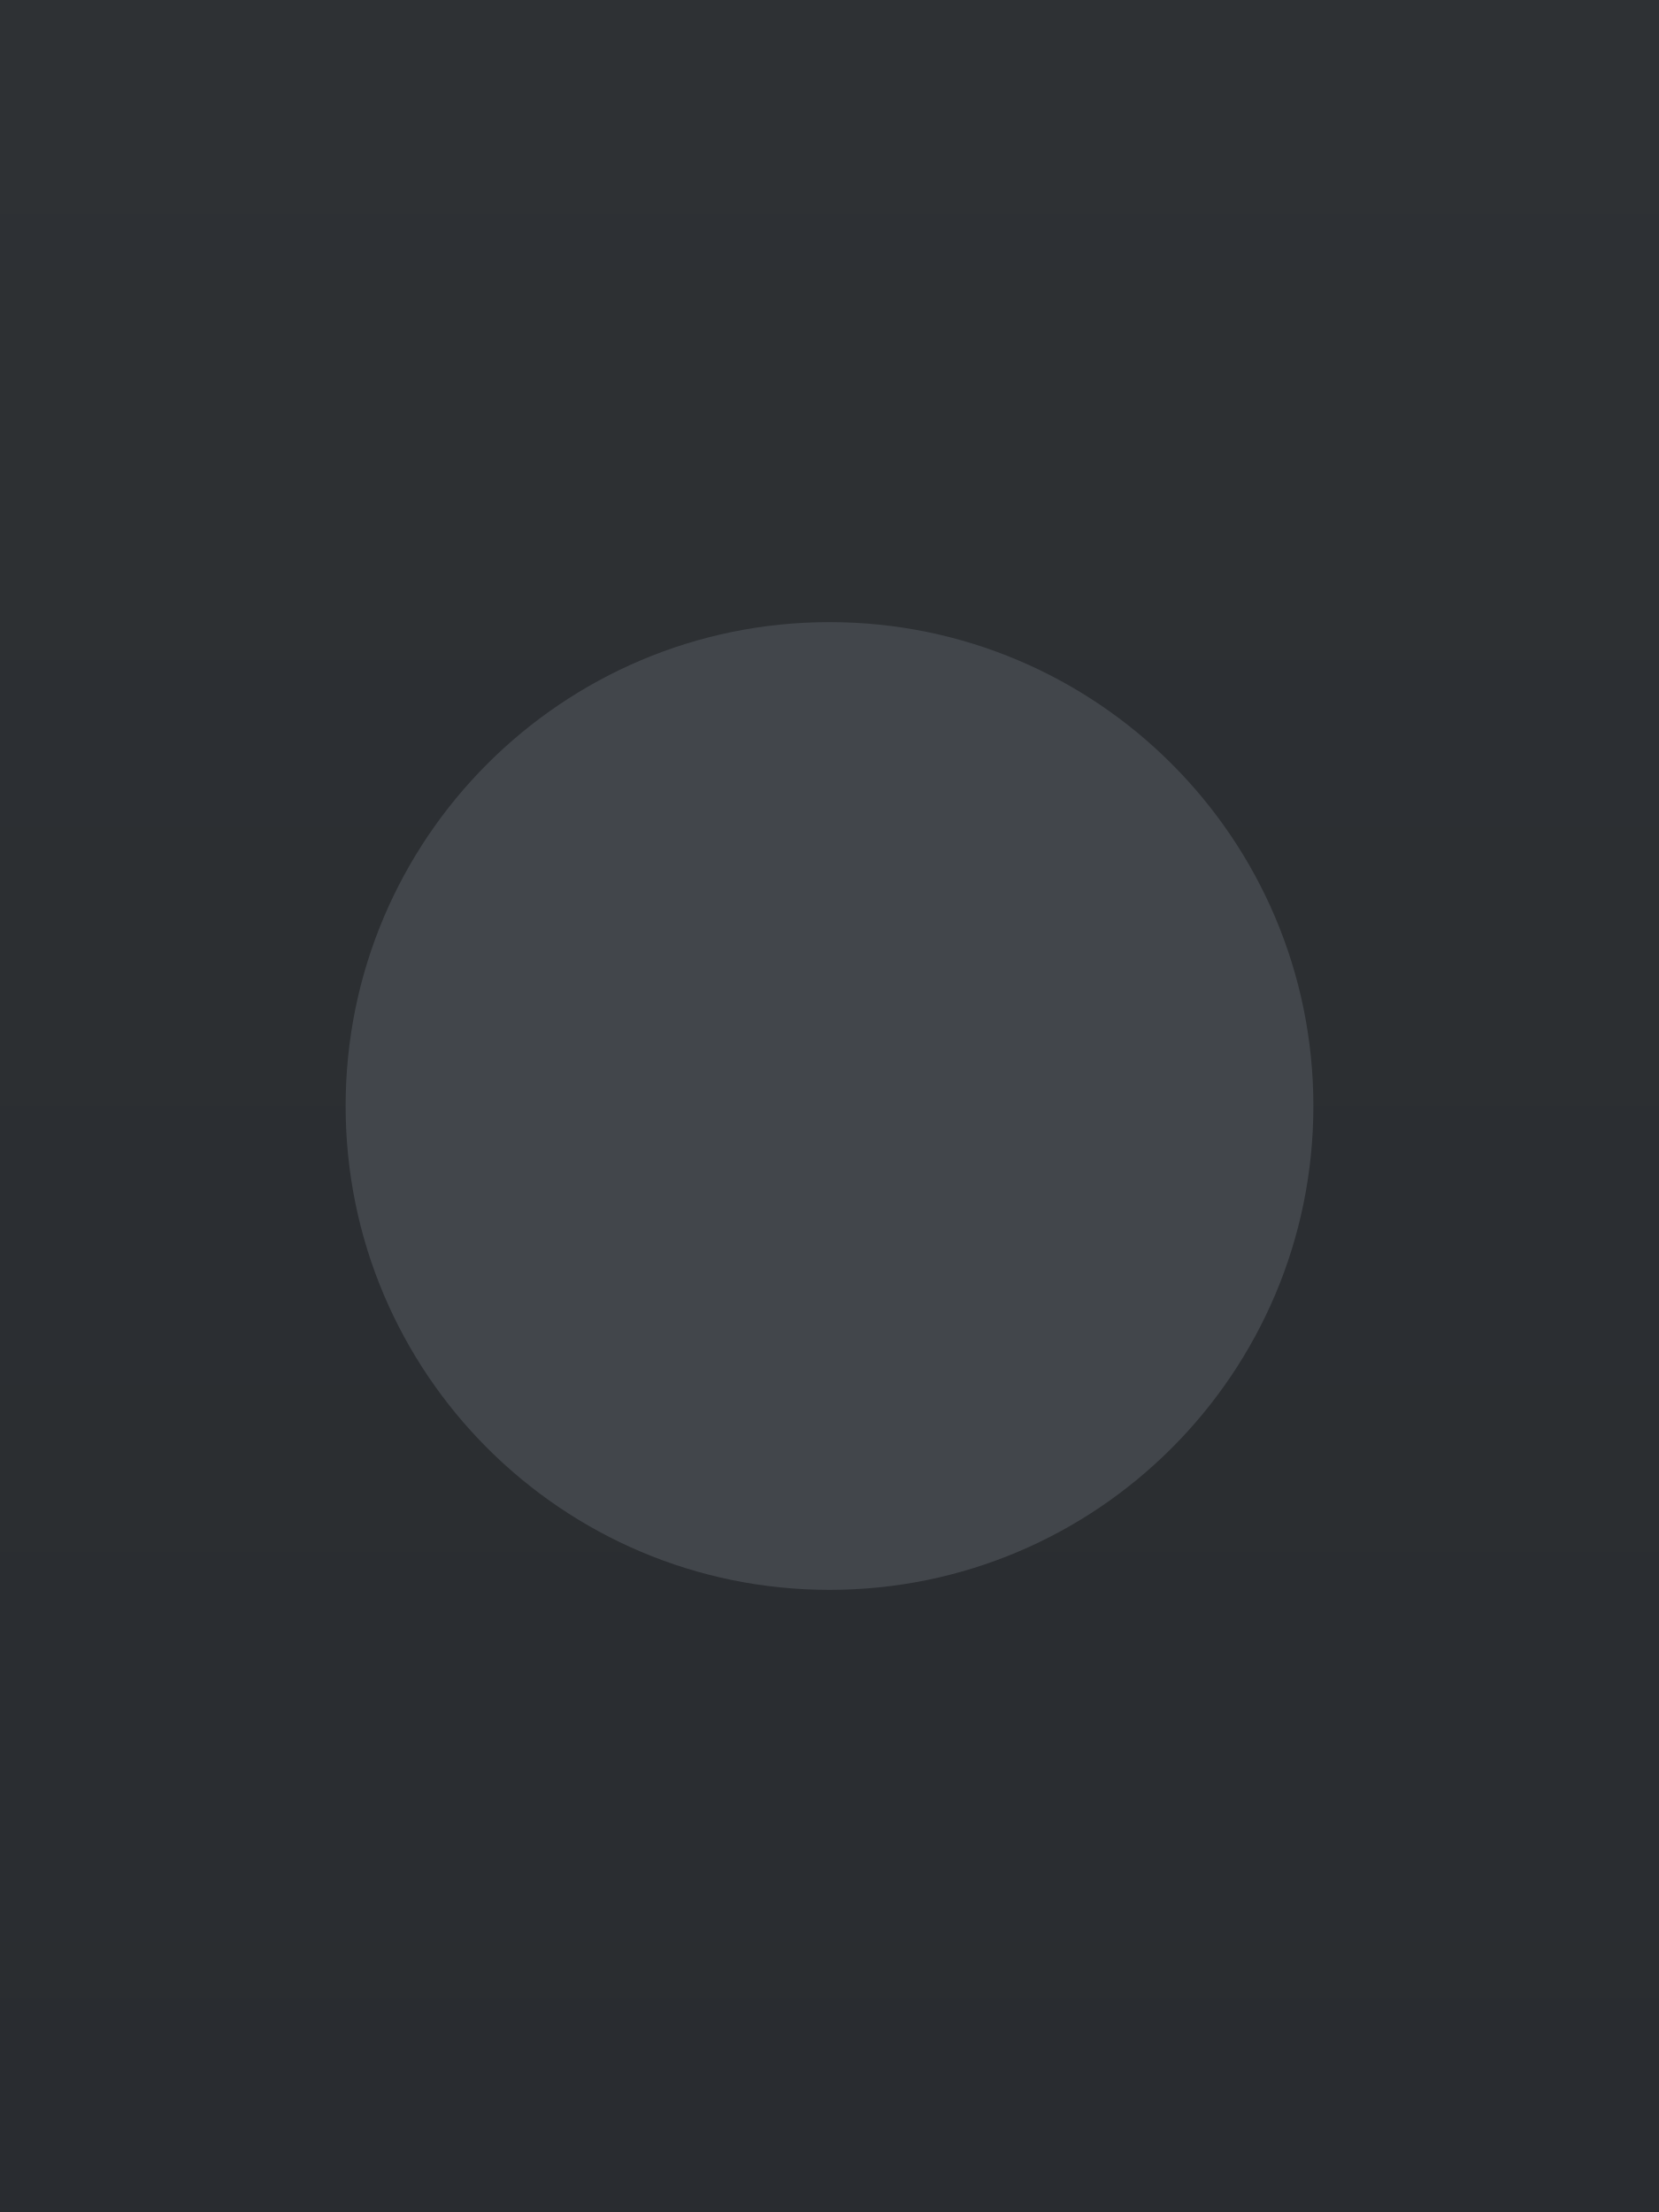
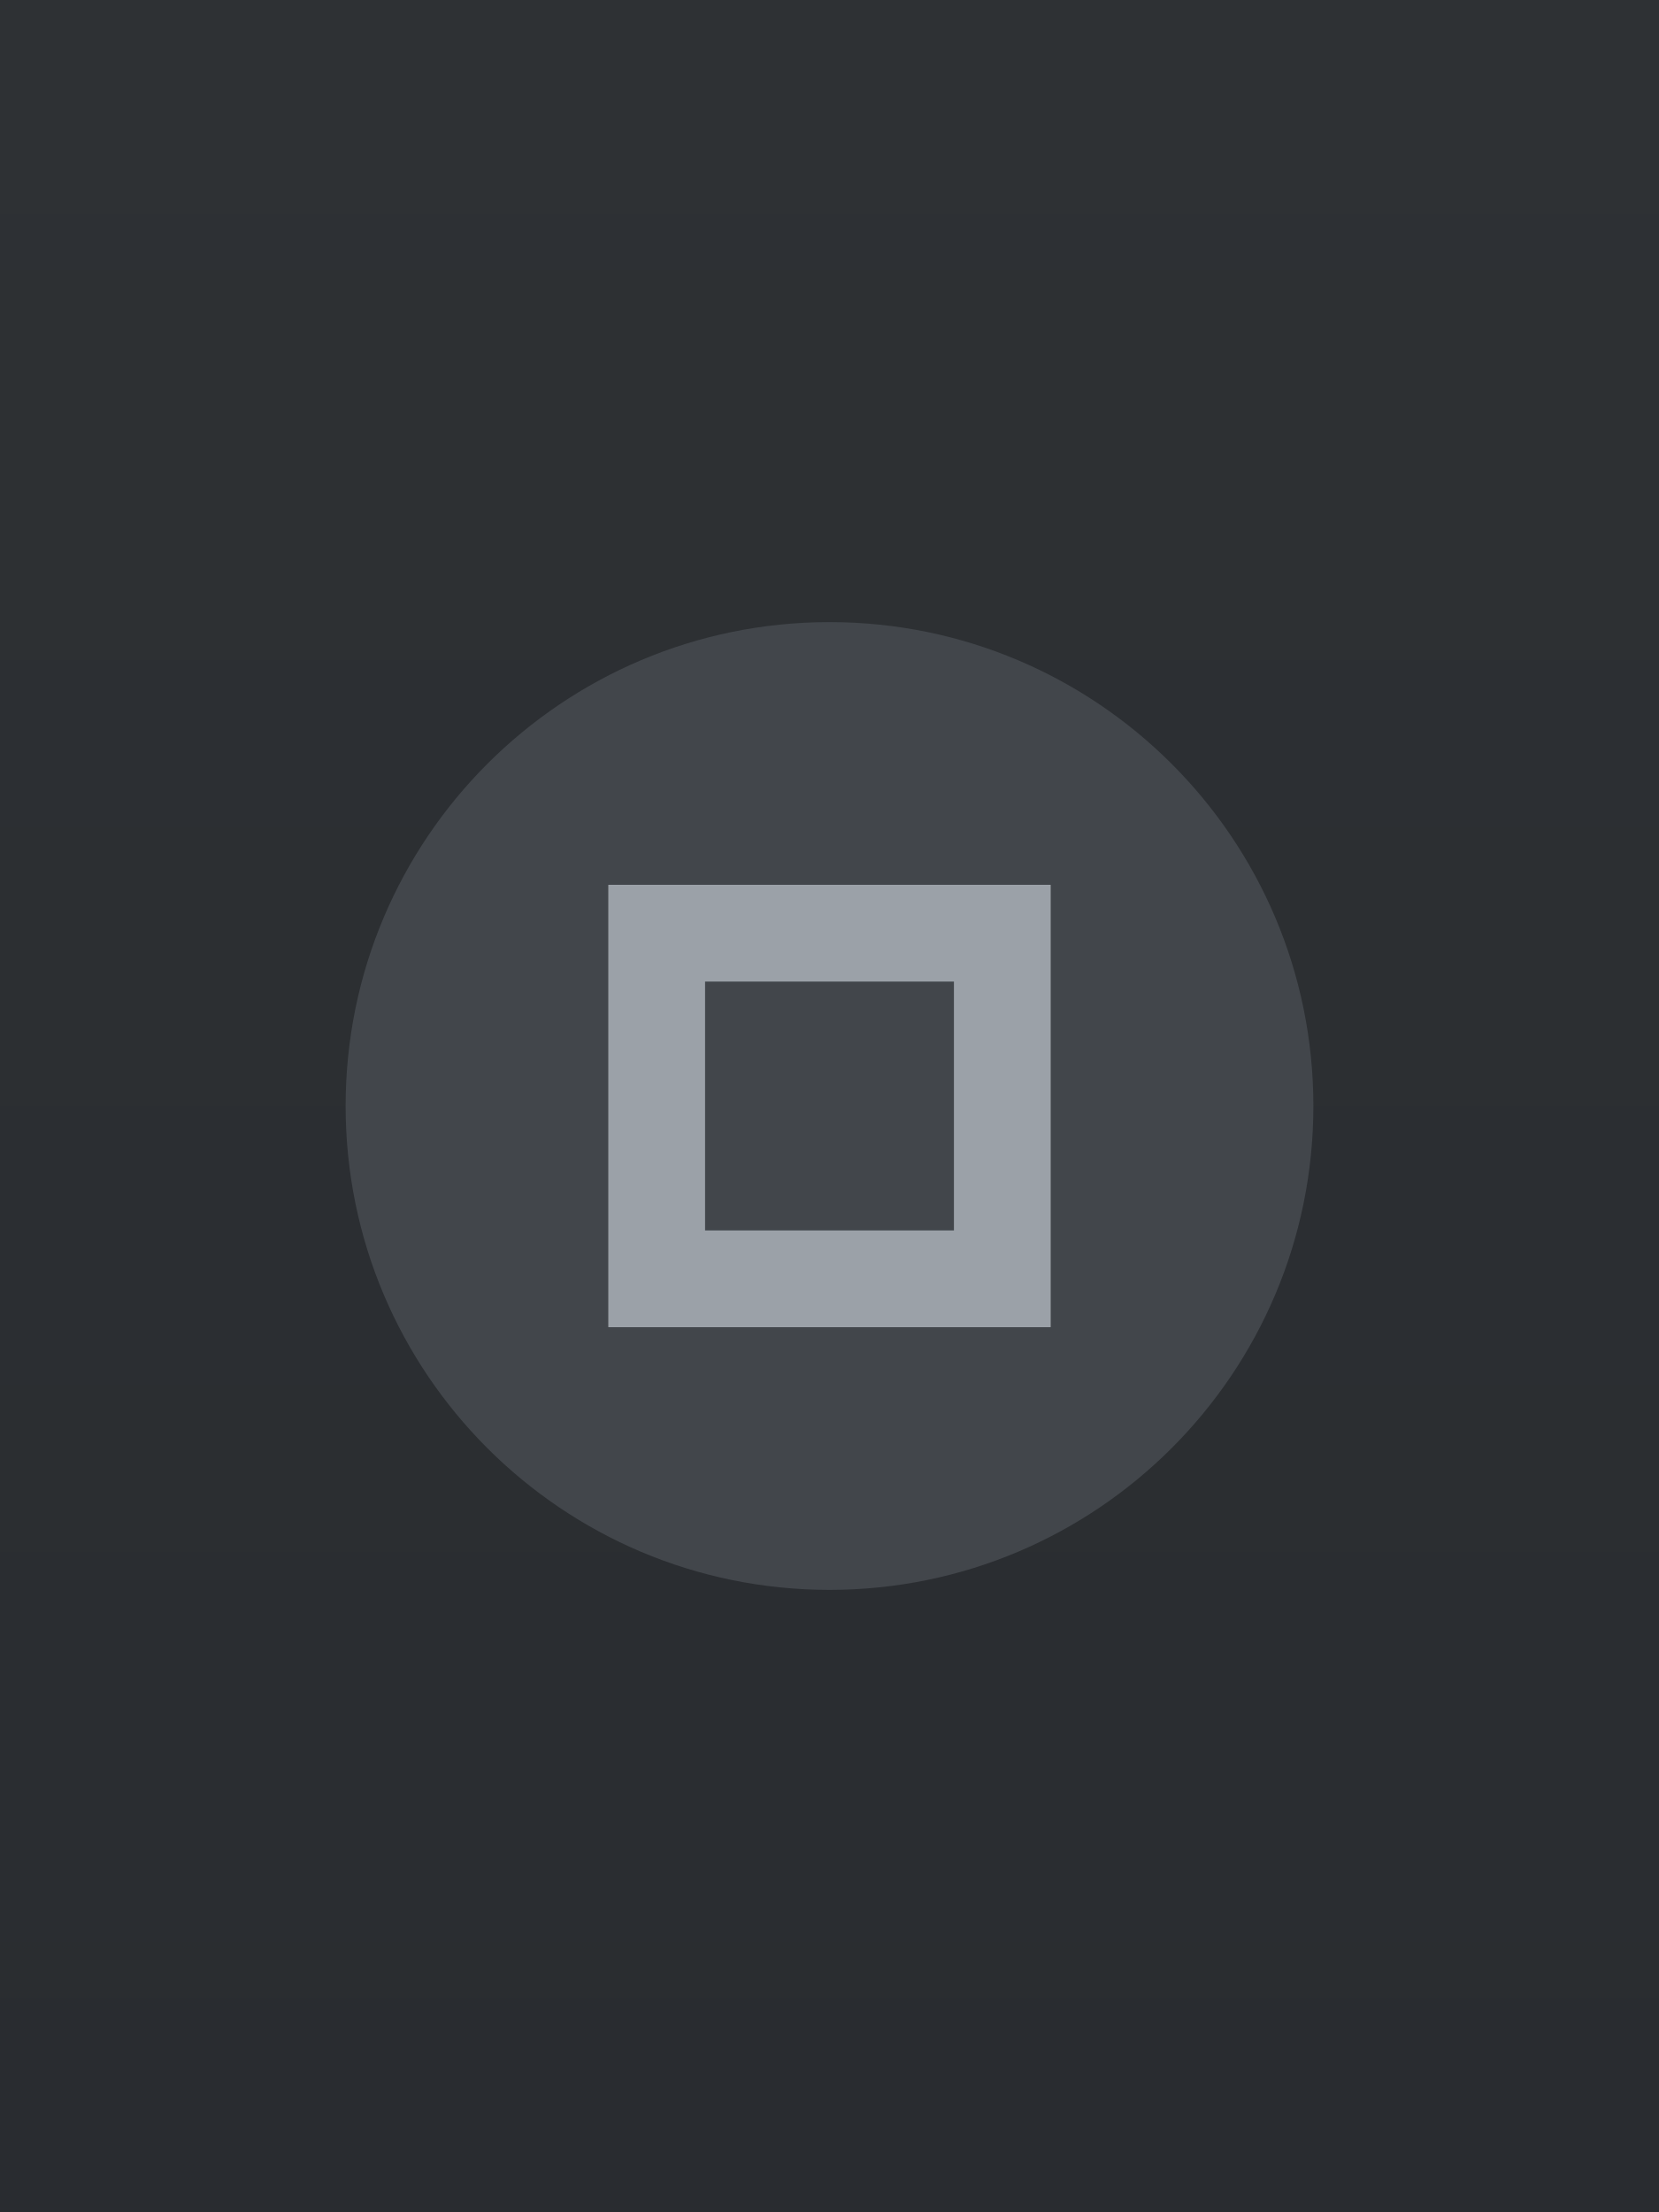
<svg xmlns="http://www.w3.org/2000/svg" width="24" height="32" viewBox="0 0 24 32">
  <defs>
    <linearGradient id="bar" x2="0" y2="1">
      <stop offset="0" stop-color="#2e3134" />
      <stop offset="1" stop-color="#292c30" />
    </linearGradient>
  </defs>
  <rect width="24" height="32" fill="url(#bar)" />
  <g transform="translate(4 8)">
    <circle cx="8" cy="8" r="7" fill="#42464b" />
+     <path d="M5.5 5.5h5v5h-5z" fill="none" stroke="#9ba1a8" stroke-width="1.4" stroke-linecap="butt" stroke-linejoin="miter" />
  </g>
</svg>
